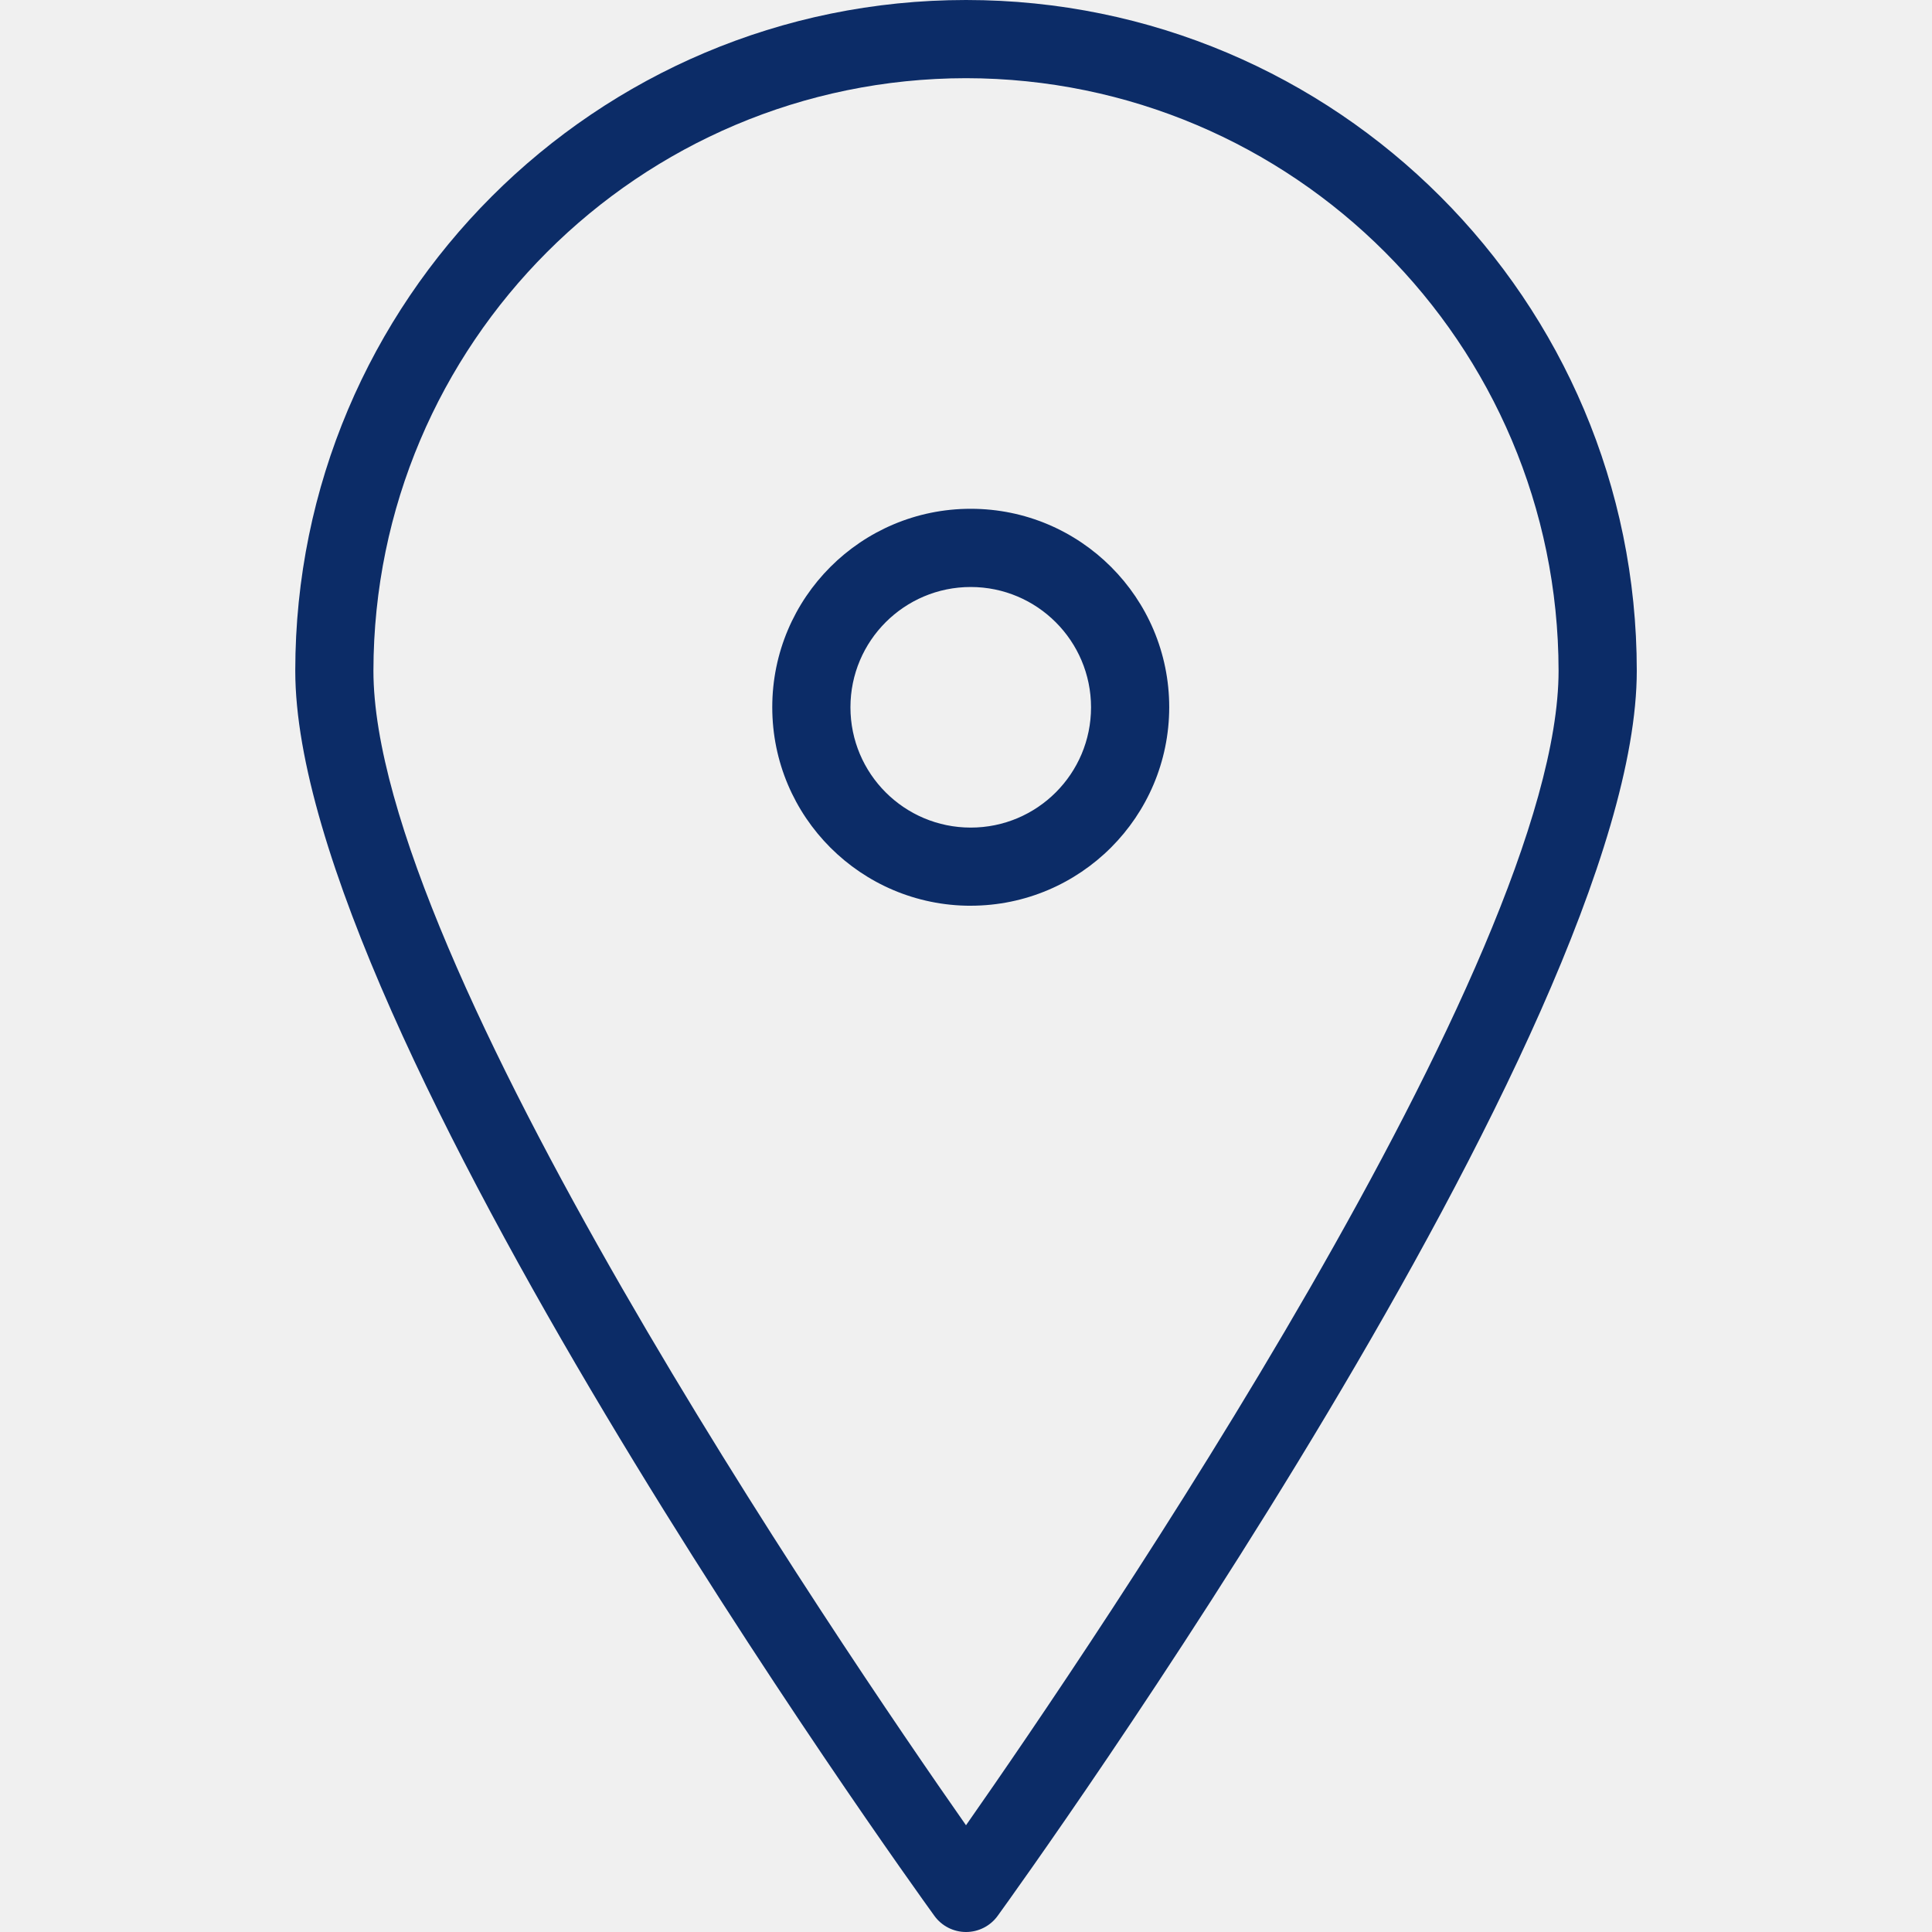
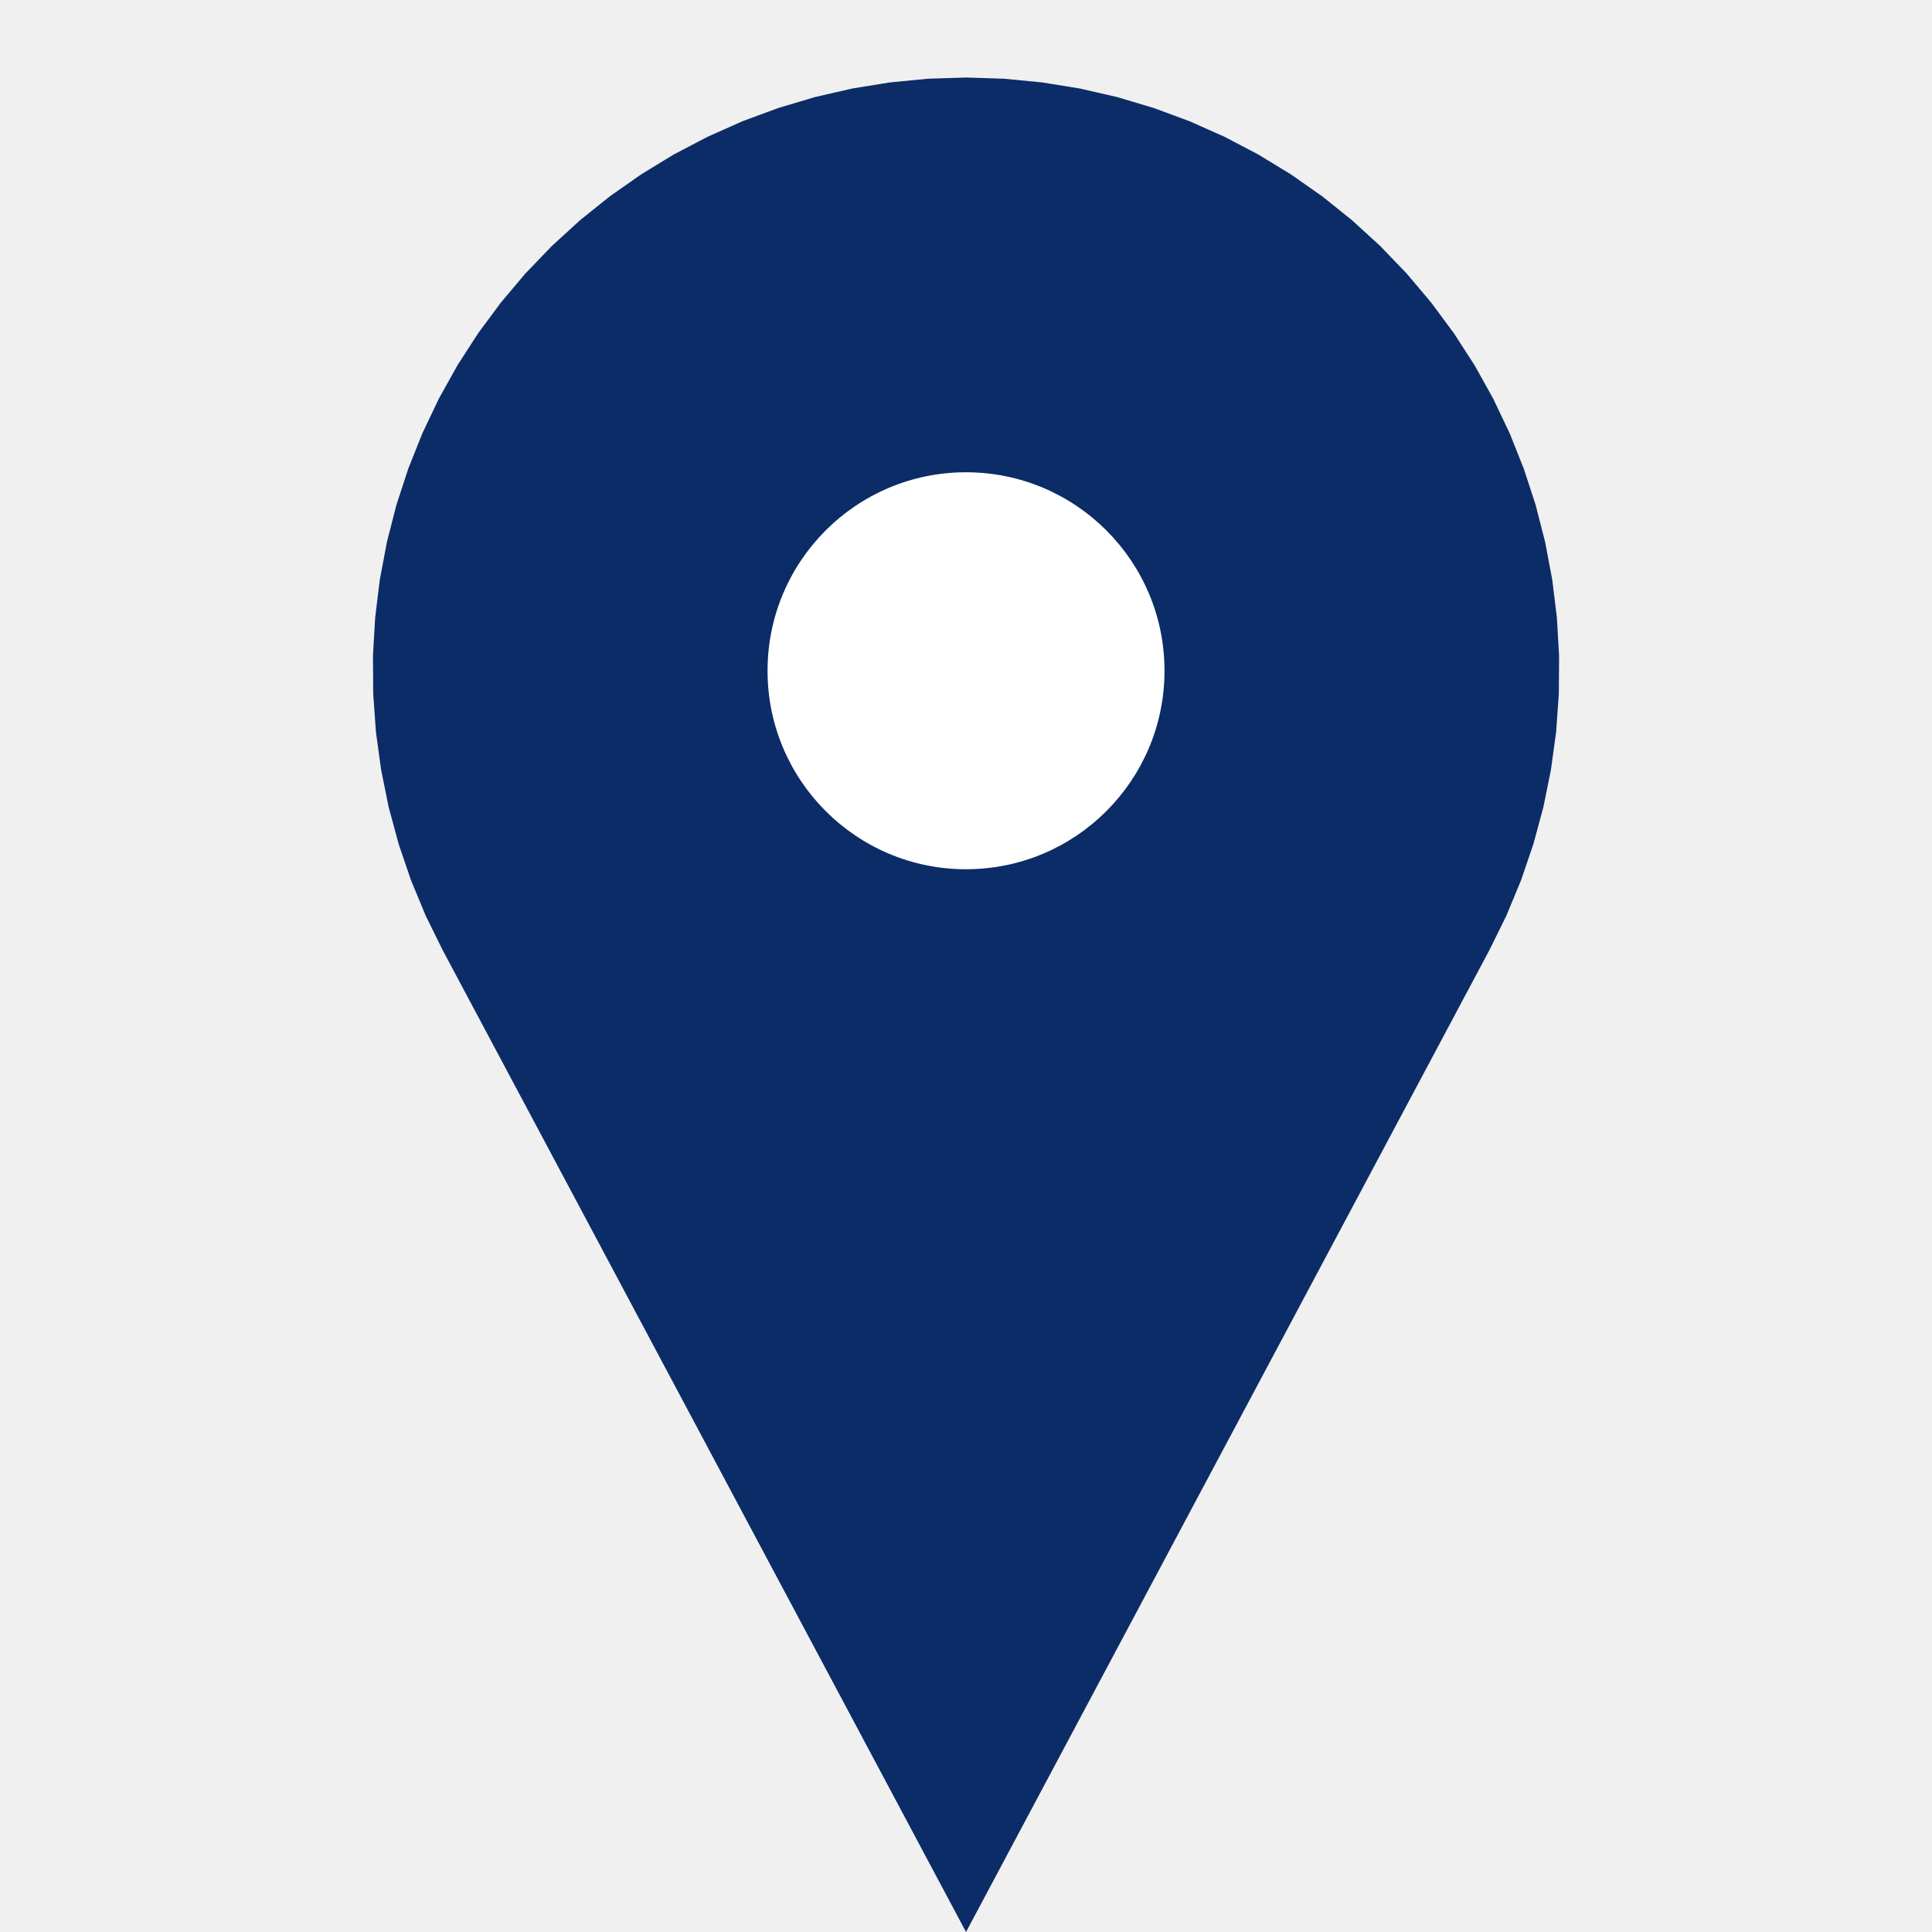
<svg xmlns="http://www.w3.org/2000/svg" width="37" height="37" viewBox="-11.33 0 74.134 74.134" role="img" aria-label="Waypoint marker">
-   <g transform="translate(-91.701 -736.446)">
-     <path data-fill="body" fill="#0c2c67" d="M117.439,810.58a1.5,1.5,0,0,1-1.215-.621c-1-1.384-24.523-34.061-24.523-47.775a25.738,25.738,0,1,1,51.476,0c0,13.714-23.521,46.391-24.523,47.775A1.5,1.5,0,0,1,117.439,810.58Zm0-71.134A22.764,22.764,0,0,0,94.7,762.184c0,11.065,17.861,37.334,22.738,44.3,4.877-6.966,22.738-33.235,22.738-44.3A22.763,22.763,0,0,0,117.439,739.446Zm.182,31.755a7.616,7.616,0,1,1,7.615-7.615A7.624,7.624,0,0,1,117.621,771.2Zm0-12.231a4.616,4.616,0,1,0,4.615,4.616A4.621,4.621,0,0,0,117.621,758.97Z" />
-   </g>
+   <polygon data-fill="body" fill="#0c2c67" stroke="#000000" stroke-width="0" stroke-linejoin="round" points="45.827,36.445 46.474,35.131 47.035,33.777 47.508,32.39 47.891,30.975 48.182,29.539 48.381,28.087 48.485,26.625 48.495,25.159 48.41,23.696 48.232,22.242 47.96,20.802 47.597,19.382 47.142,17.989 46.599,16.627 45.97,15.304 45.257,14.024 44.462,12.792 43.59,11.614 42.645,10.494 41.629,9.438 40.547,8.449 39.404,7.532 38.204,6.691 36.953,5.928 35.655,5.248 34.316,4.652 32.941,4.144 31.537,3.725 30.108,3.397 28.661,3.163 27.203,3.021 25.738,2.974 24.273,3.021 22.815,3.163 21.368,3.397 19.939,3.725 18.535,4.144 17.16,4.652 15.821,5.248 14.523,5.928 13.272,6.691 12.072,7.532 10.929,8.449 9.847,9.438 8.831,10.494 7.886,11.614 7.014,12.792 6.219,14.024 5.506,15.304 4.877,16.627 4.334,17.989 3.879,19.382 3.516,20.802 3.244,22.242 3.066,23.696 2.981,25.159 2.991,26.625 3.095,28.087 3.294,29.539 3.585,30.975 3.968,32.39 4.441,33.777 5.002,35.131 5.649,36.445 25.738,74.134" />
+   <circle cx="25.738" cy="25.738" r="7.616" fill="#ffffff" stroke="none" />
</svg>
